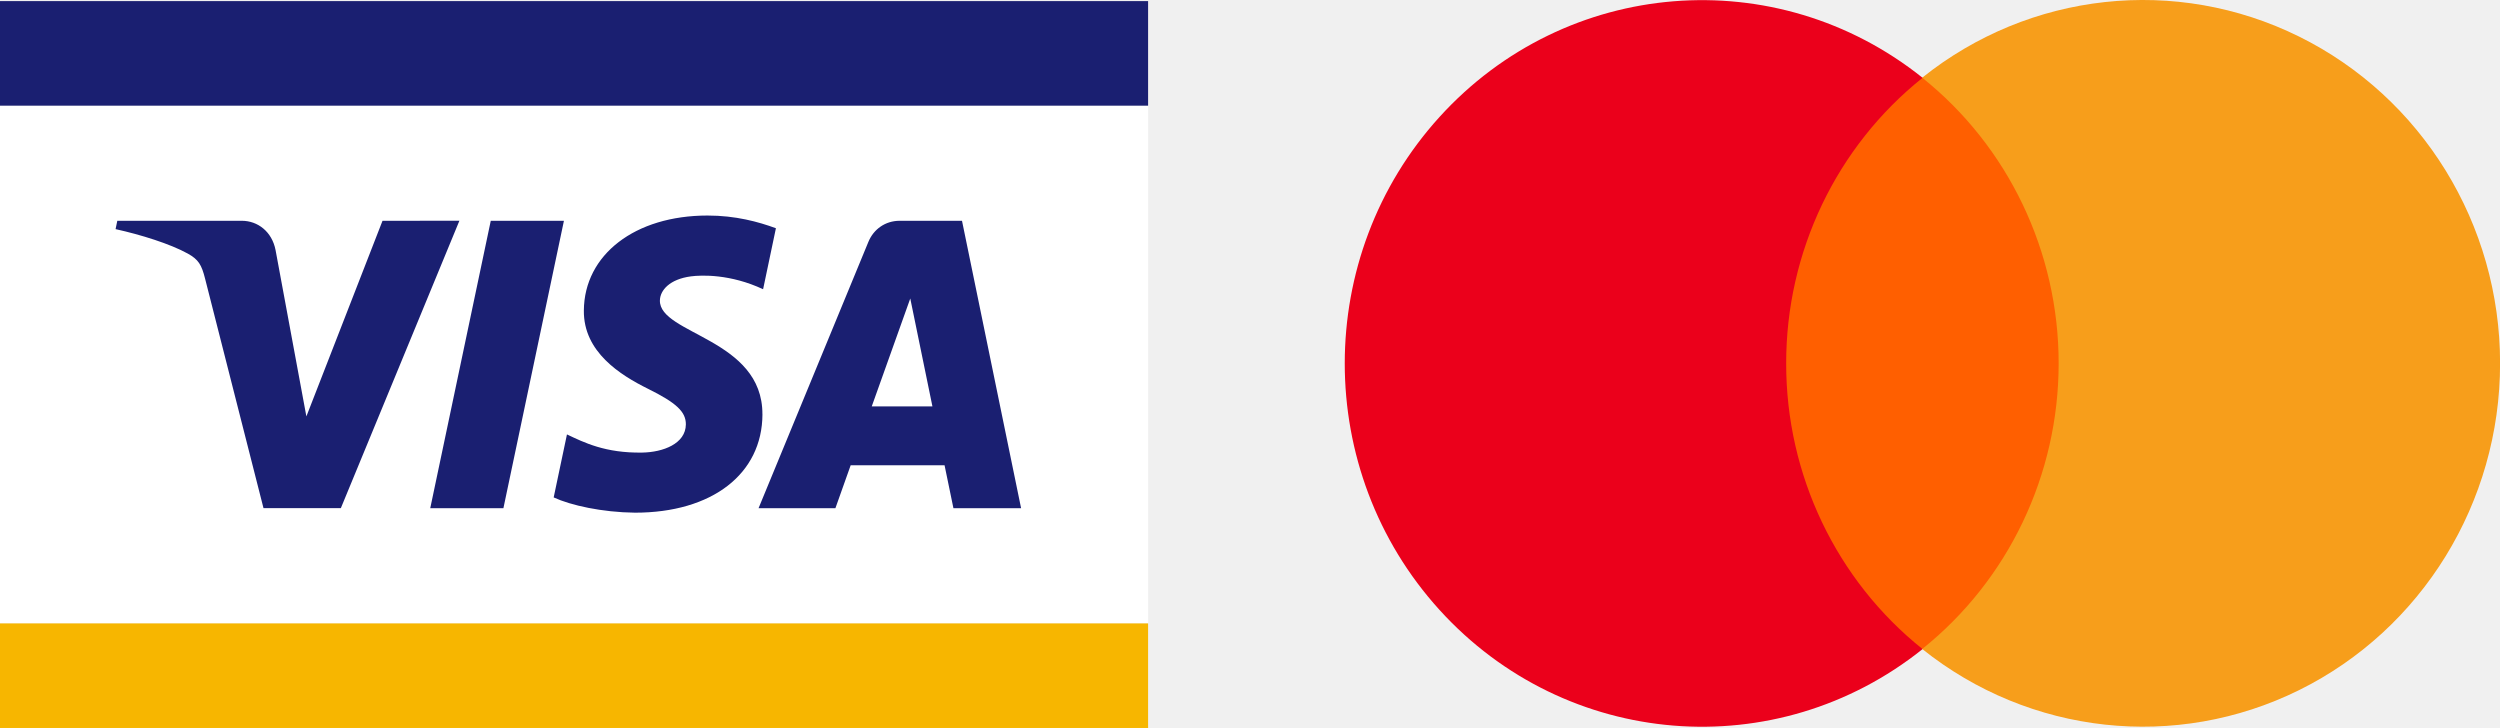
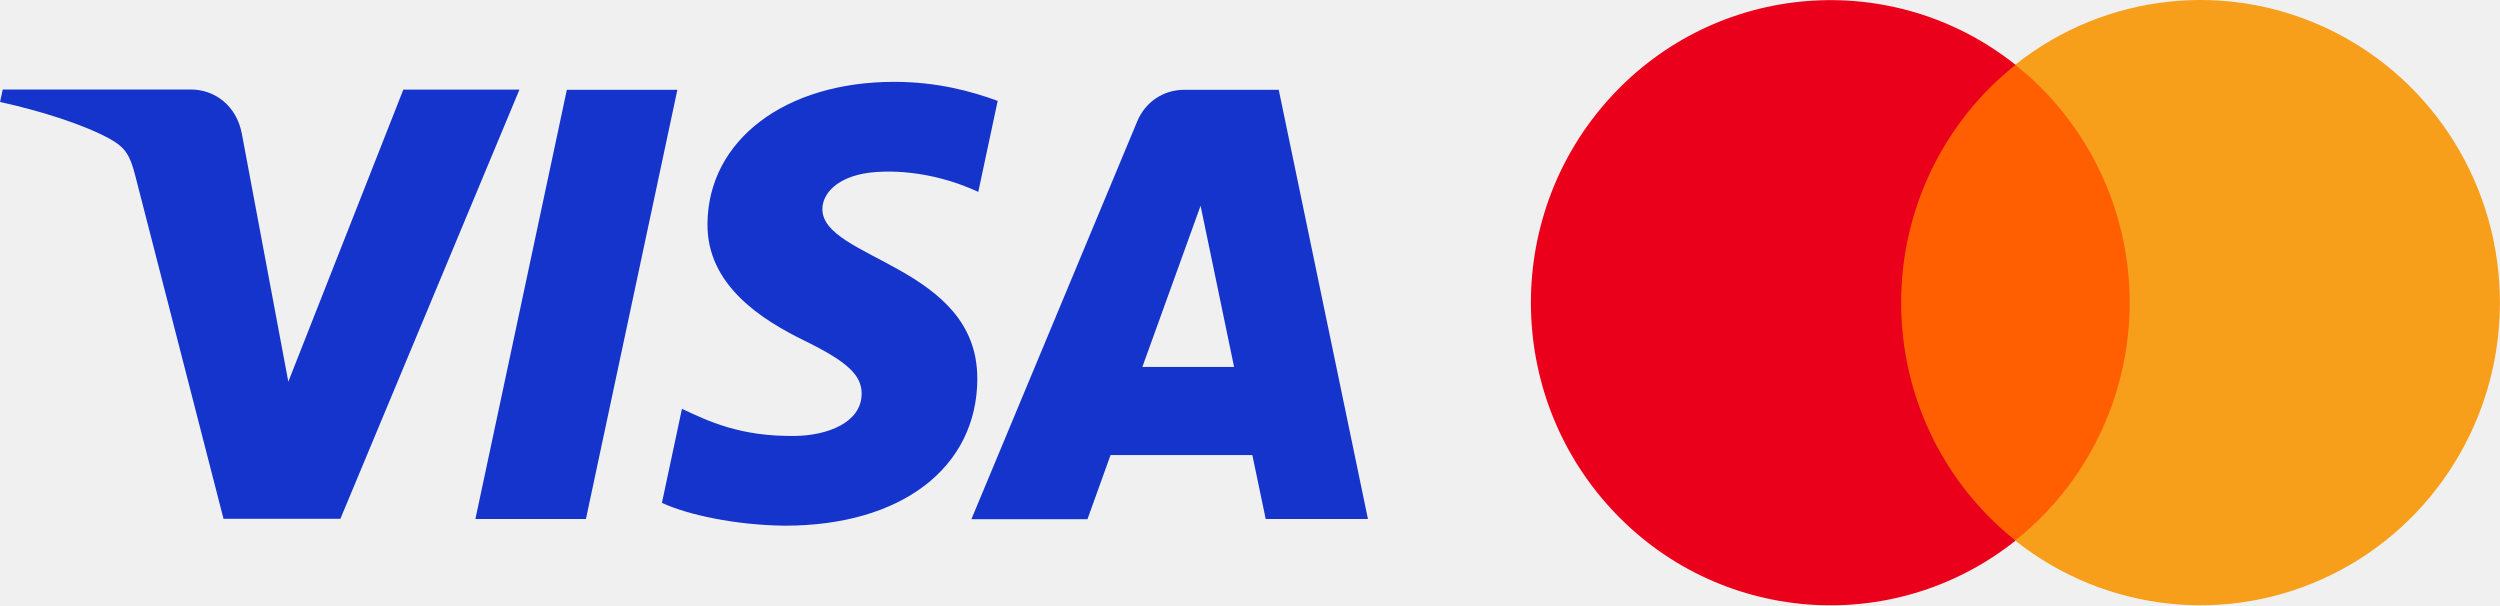
- <svg xmlns="http://www.w3.org/2000/svg" version="1.1" viewBox="0 0 79 23" width="79" height="23">
-   <path d="m0 19.7h36.28v-16.36h-36.28z" style="fill:#fff;stroke-width:.39" />
-   <g transform="matrix(.3135 0 0 .3189 40.16 -2.373)">
+ <svg xmlns="http://www.w3.org/2000/svg" version="1.1" width="95" height="23" viewBox="0 0 95 23">
+   <g transform="matrix(.3162 0 0 .3194 55.82 -2.376)">
    <rect x="48.37" y="15.14" width="34.66" height="56.61" fill="#ff5f00" />
    <path d="m51.94 43.45a35.94 35.94 0 0113.75-28.3 36 36 0 100 56.61 35.94 35.94 0 01-13.75-28.31z" fill="#eb001b" />
    <path d="m123.9 43.45a36 36 0 01-58.25 28.3 36 36 0 000-56.61 36 36 0 0158.25 28.3z" fill="#f79e1b" />
  </g>
-   <path d="m0 19.7h36.28v3.304h-36.28z" style="fill:#f7b600;stroke-width:.175" />
-   <path d="m0 3.339h36.28v-3.304h-36.28z" style="fill:#1a1f71;stroke-width:.175" />
-   <g transform="matrix(.1737 0 0 -.1765 17.82 6.977)">
-     <path d="m0 0-11.01-51.46h-13.31l11.01 51.46zm56-33.23 7.008 19.32 4.031-19.32zm14.86-18.23h12.31l-10.75 51.46h-11.36c-2.559 0-4.715-1.484-5.67-3.772l-19.98-47.68h13.98l2.776 7.684h17.08zm-34.75 16.8c.059 13.58-18.77 14.33-18.65 20.4.041 1.844 1.799 3.808 5.644 4.31 1.907.246 7.166.444 13.13-2.303l2.332 10.92c-3.203 1.158-7.324 2.274-12.45 2.274-13.16 0-22.42-6.99-22.49-17.01-.084-7.408 6.613-11.54 11.65-14 5.192-2.522 6.932-4.14 6.907-6.393-.036-3.452-4.141-4.98-7.961-5.038-6.698-.104-10.58 1.81-13.67 3.252l-2.416-11.28c3.115-1.426 8.855-2.667 14.8-2.731 13.99 0 23.14 6.909 23.18 17.61m-55.13 34.66-21.57-51.46h-14.07l-10.62 41.06c-.643 2.525-1.204 3.453-3.161 4.52-3.201 1.739-8.486 3.365-13.13 4.377l.314 1.493h22.65c2.885 0 5.481-1.92 6.141-5.243l5.607-29.78 13.85 35.02z" style="fill:#1a1f71" />
-   </g>
+   <path d="m25.74 3.413-3.475 16.31h-4.2l3.475-16.31zm17.67 10.53 2.212-6.125 1.273 6.125zm4.687 5.779h3.885l-3.39-16.31h-3.587c-.806 0-1.486.471-1.789 1.197l-6.303 15.12h4.411l.876-2.436h5.389zm-10.96-5.327c.018-4.305-5.927-4.543-5.886-6.466.012-.586.568-1.207 1.781-1.367.603-.079 2.261-.14 4.143.73l.737-3.459c-1.011-.369-2.311-.723-3.93-.723-4.152 0-7.074 2.217-7.098 5.393-.026 2.347 2.086 3.658 3.679 4.439 1.635.8 2.186 1.312 2.18 2.027-.011 1.095-1.306 1.578-2.514 1.596-2.112.034-3.338-.573-4.315-1.03l-.761 3.574c.981.453 2.793.847 4.672.867 4.413 0 7.299-2.191 7.314-5.581m-17.4-10.99-6.805 16.31h-4.44l-3.349-13.02c-.203-.802-.38-1.095-.999-1.433-1.009-.55-2.676-1.067-4.144-1.387l.101-.474h7.147c.911 0 1.73.609 1.937 1.664l1.769 9.44 4.371-11.1z" style="fill:#1434cb;stroke-width:1.533" />
</svg>
